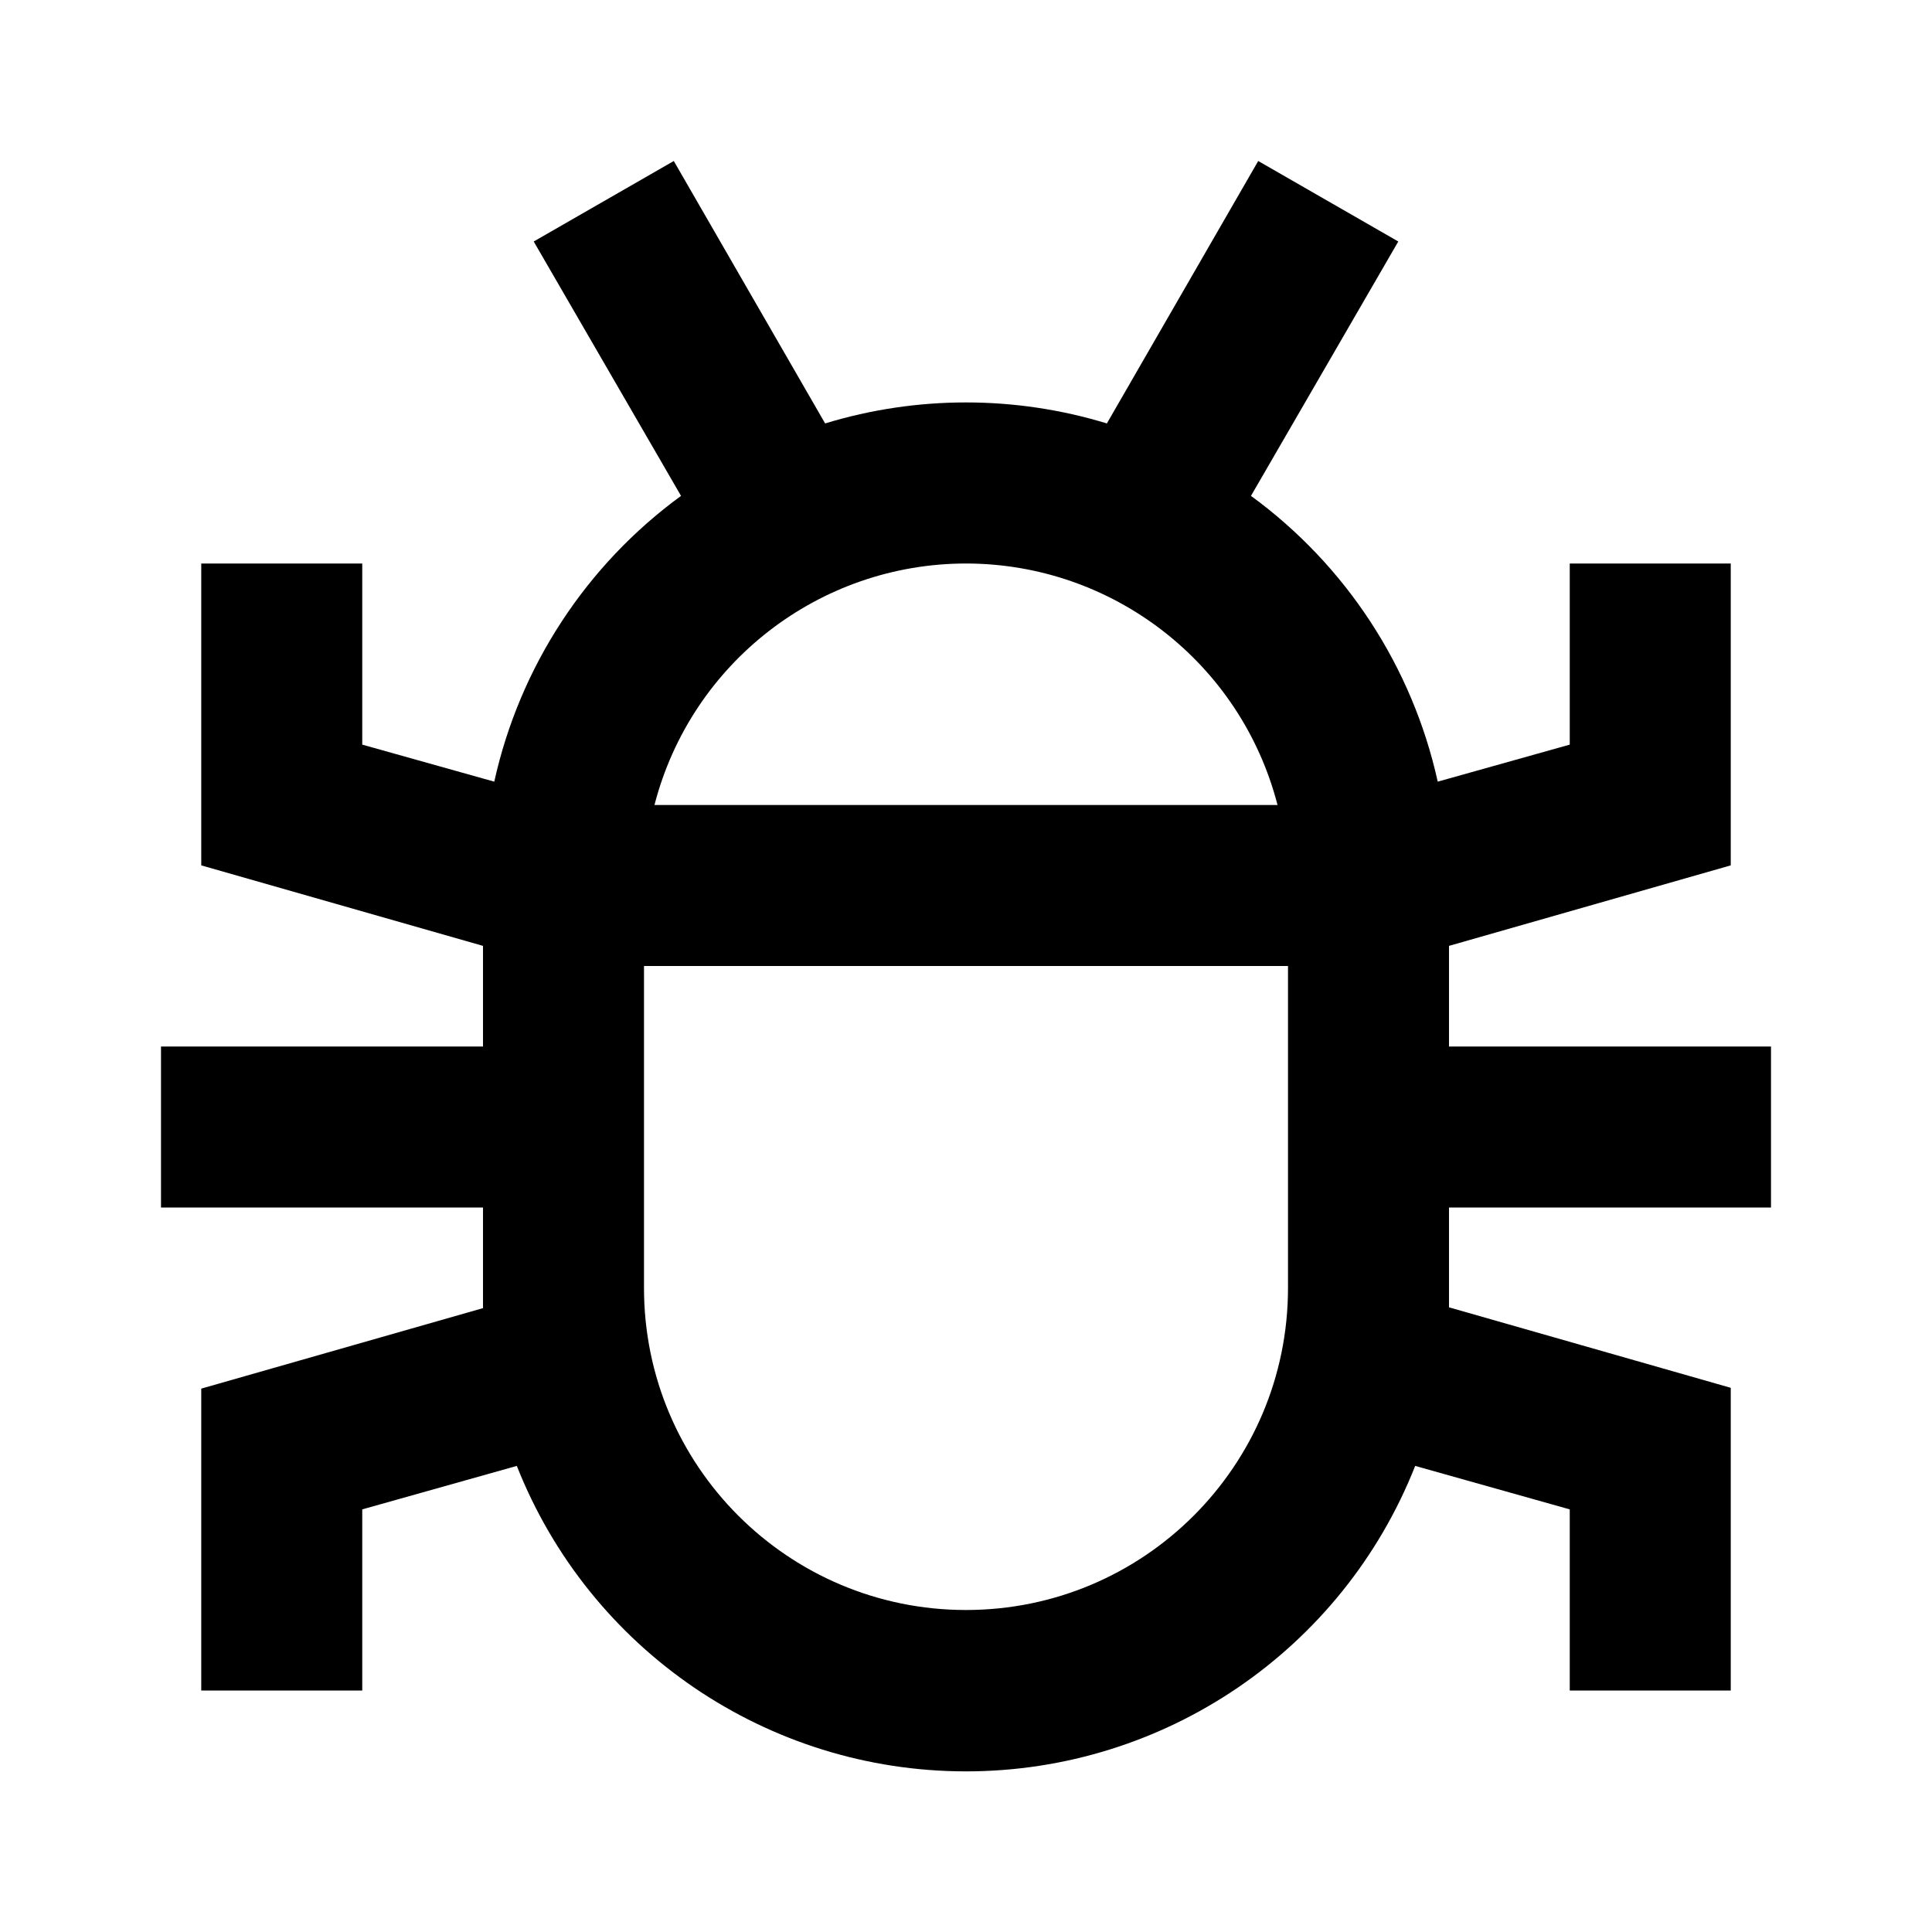
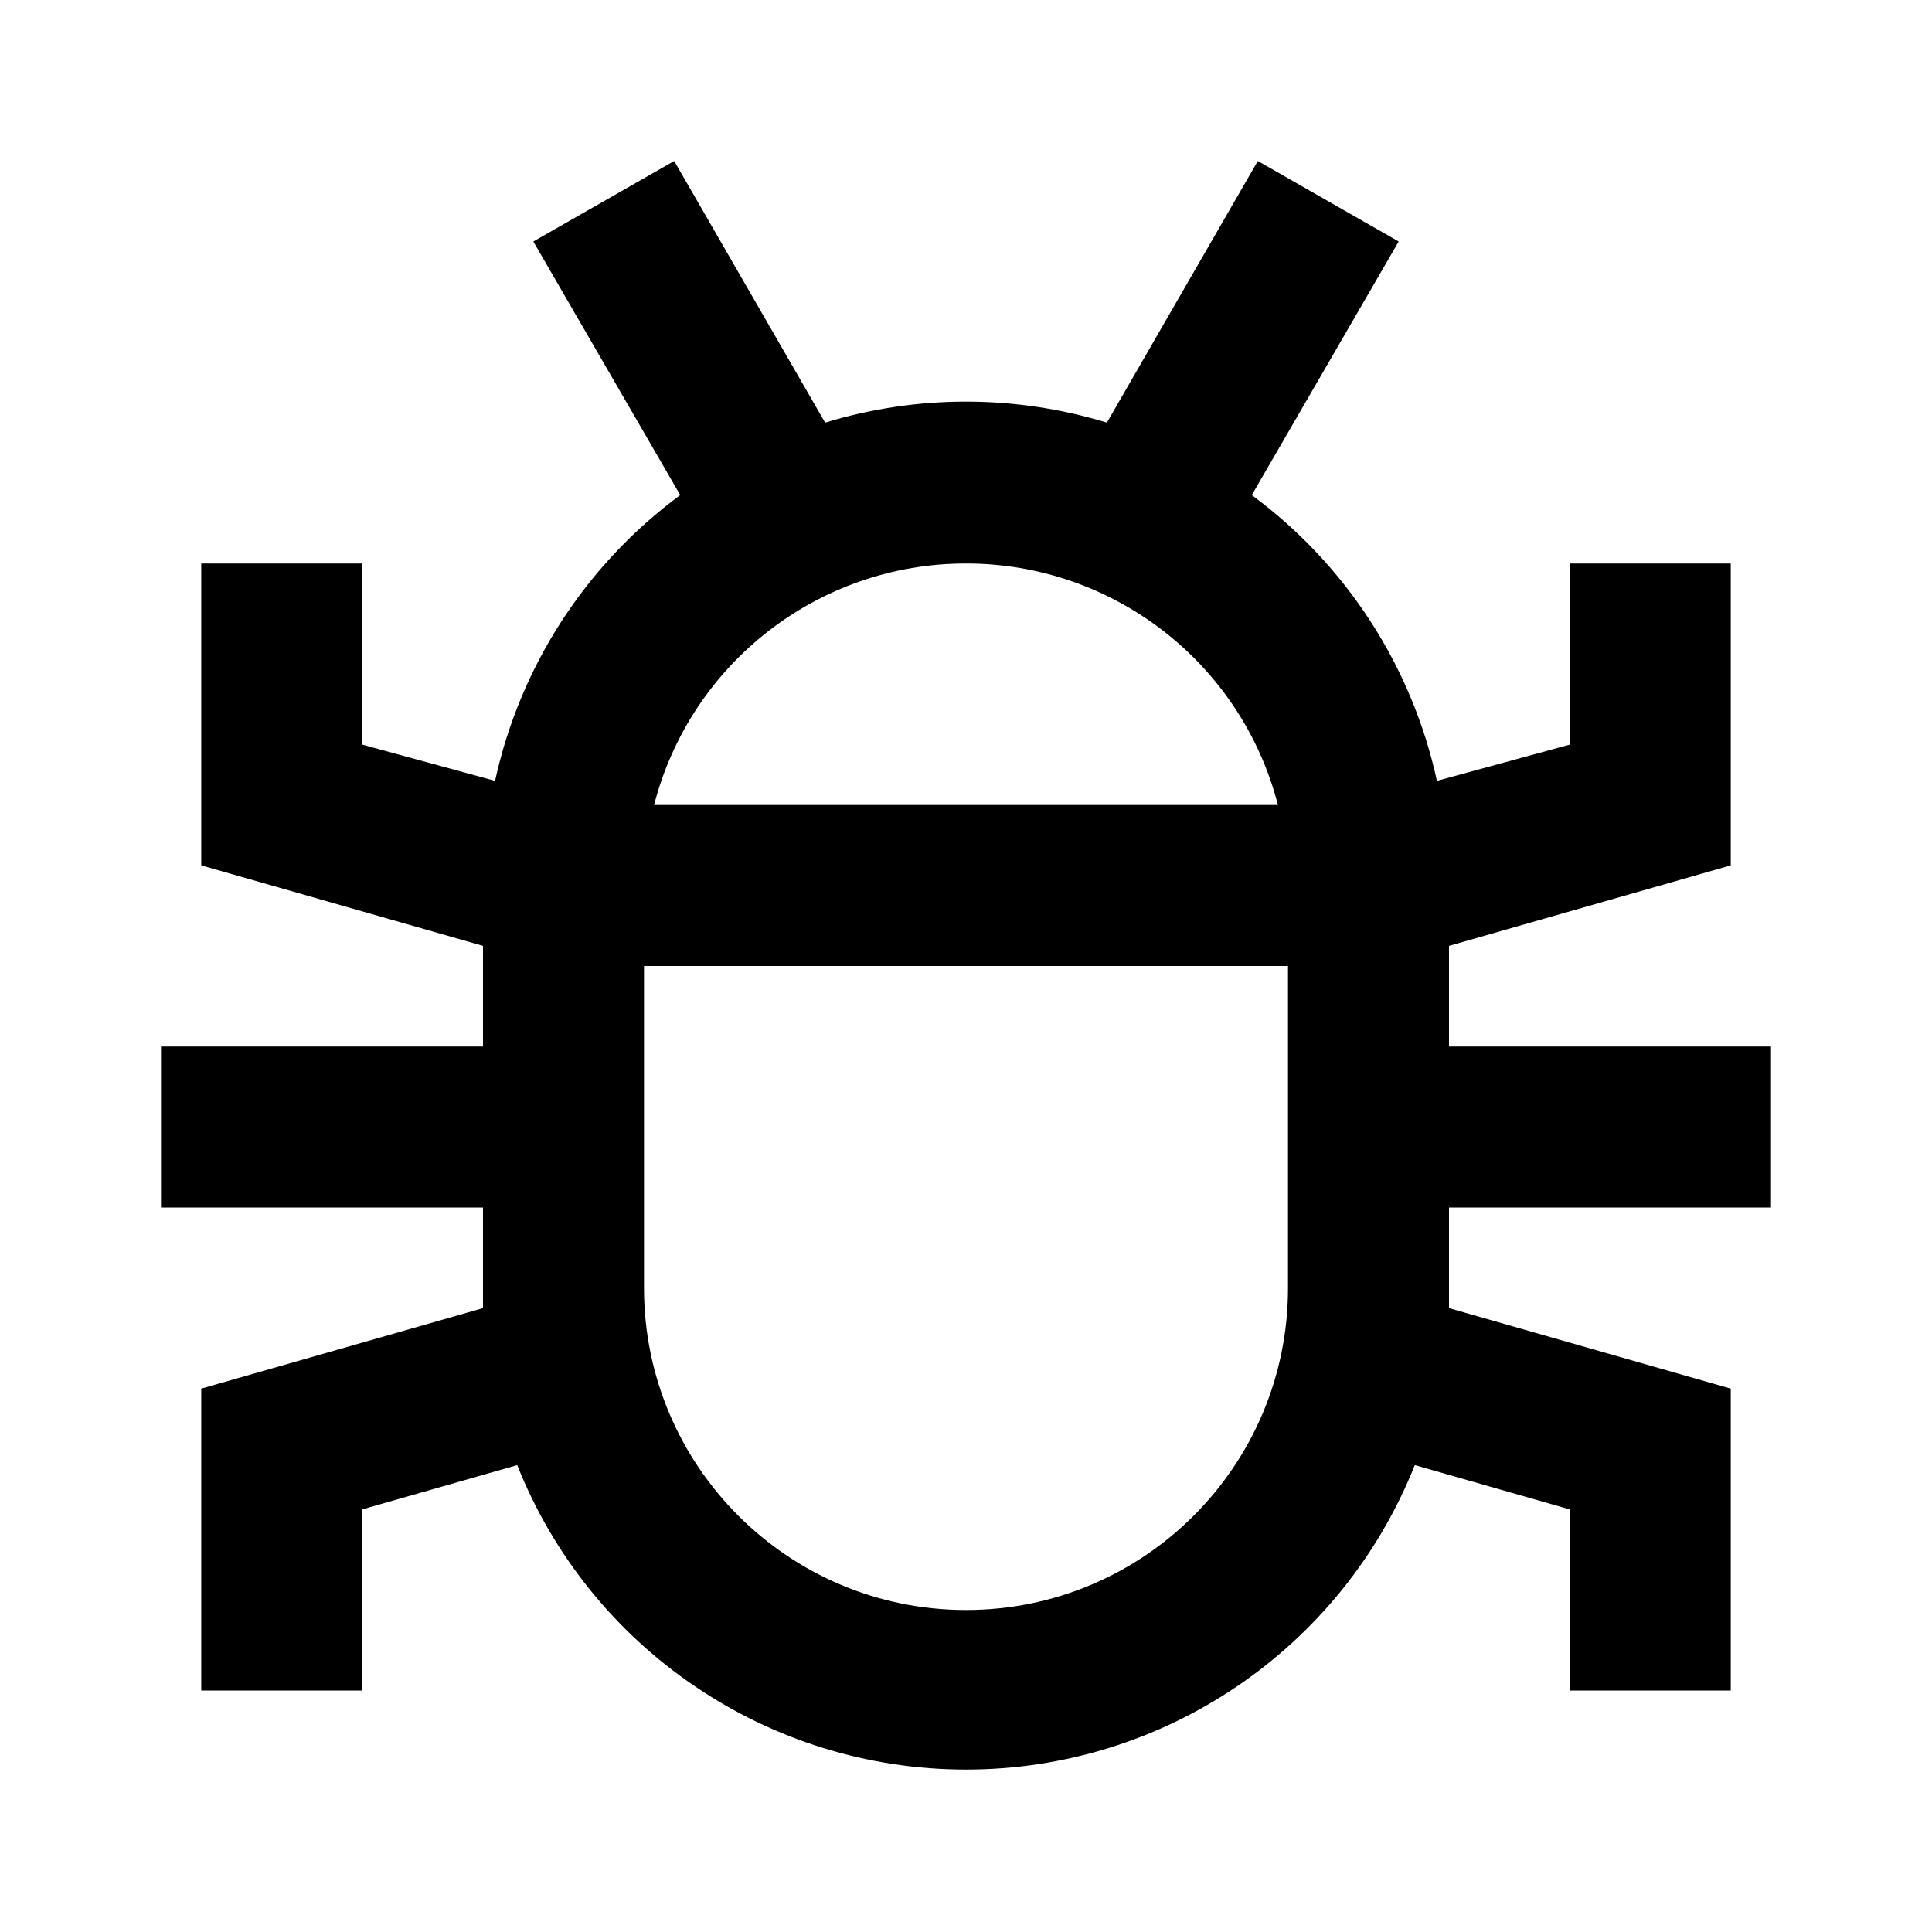
<svg xmlns="http://www.w3.org/2000/svg" viewBox="0 0 96 96">
-   <path fill="currentColor" d="m69.48 12-7.32 12.64a24 24 0 0 1 9.28 14.2l6.56-1.84V28h8v15l-14 4V52h16v8h-16v4.96l14 4V84h-8v-9l-7.68-2.16a24 24 0 0 1-44.64 0l-7.68 2.16V84h-8v-15l14-4V60H8v-8h16v-5l-14-4V28h8v9l6.56 1.84a24 24 0 0 1 9.28-14.2L26.52 12l6.96-4 7.52 13.04a24 24 0 0 1 14 0L62.52 8zM32 64a16 16 0 0 0 32 0v-16H32zm16-36a16 16 0 0 0-15.48 12h30.96A16 16 0 0 0 48 28" />
+   <path fill="currentColor" d="m69.5 12-7.3 12.6a24 24 0 0 1 9.2 14.2L78 37v-9h8v15l-14 4v5h16v8H72v5l14 4v15h-8v-9l-7.7-2.2a24 24 0 0 1-44.6 0L18 75v9h-8V69l14-4v-5H8v-8h16v-5l-14-4V28h8v9l6.6 1.8a24 24 0 0 1 9.2-14.2L26.5 12l7-4L41 21a24 24 0 0 1 14 0l7.5-13zM32 64a16 16 0 0 0 32 0V48H32zm16-36a16 16 0 0 0-15.5 12h31A16 16 0 0 0 48 28" />
</svg>
